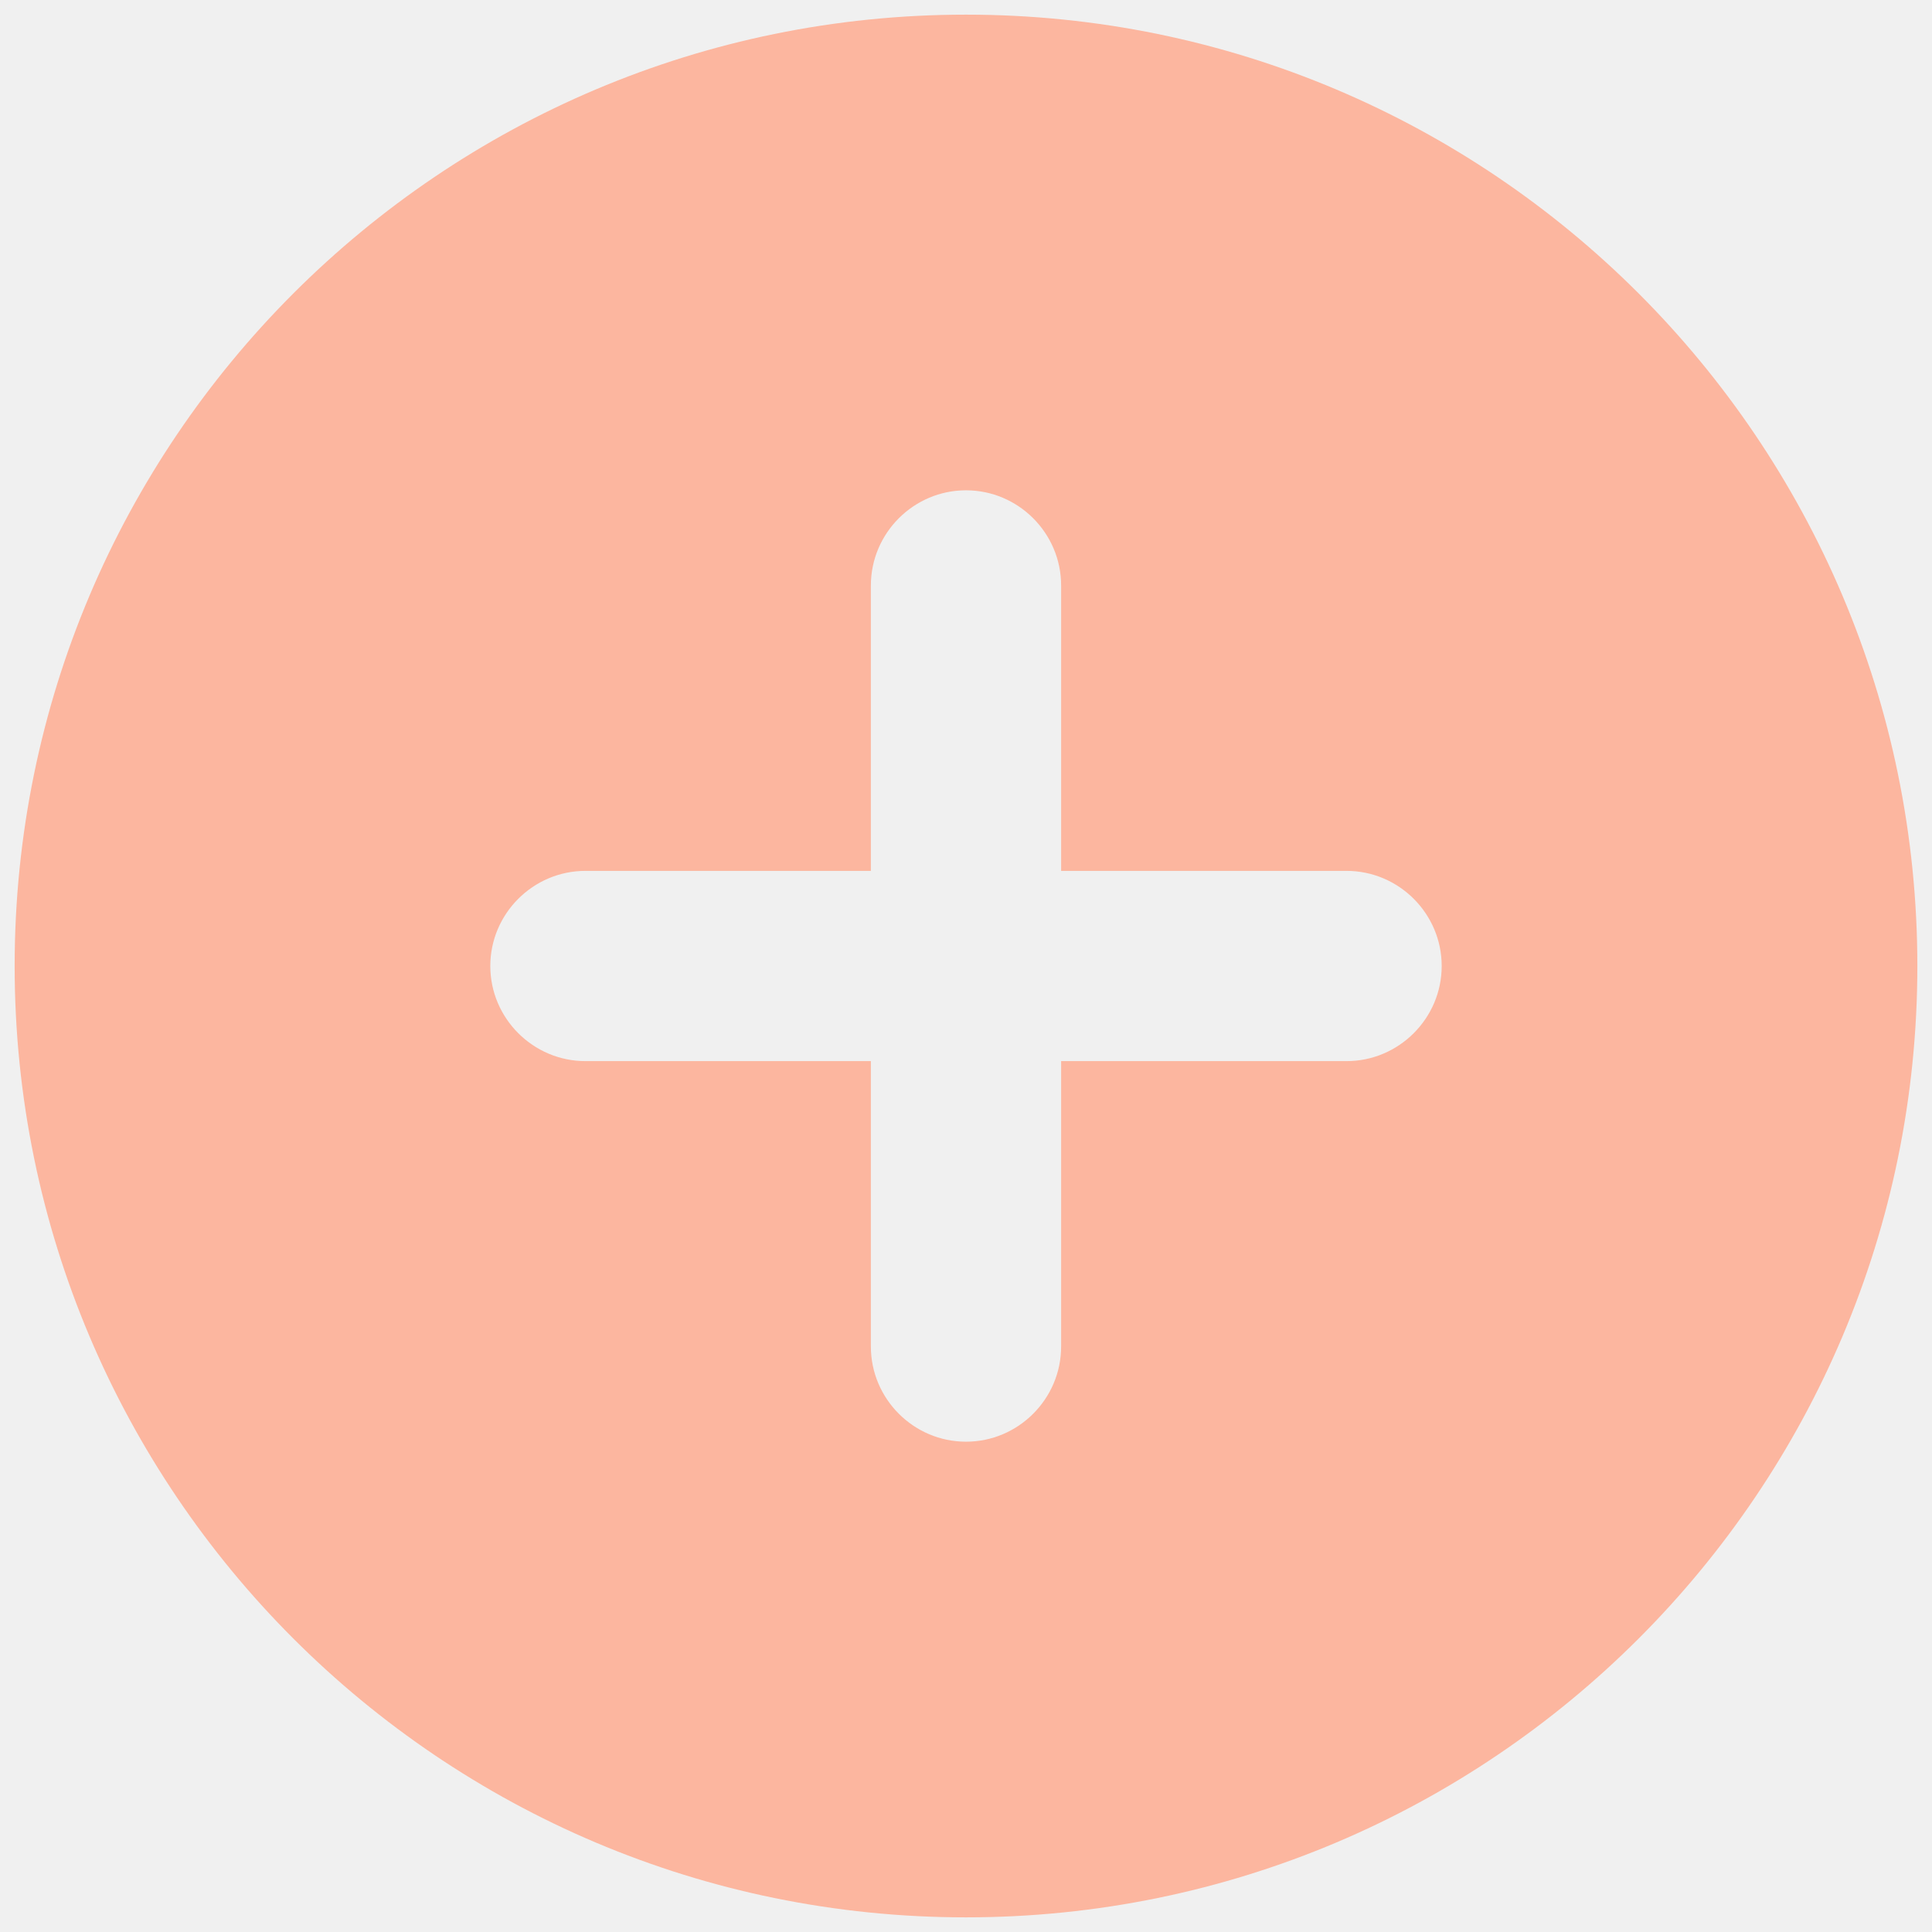
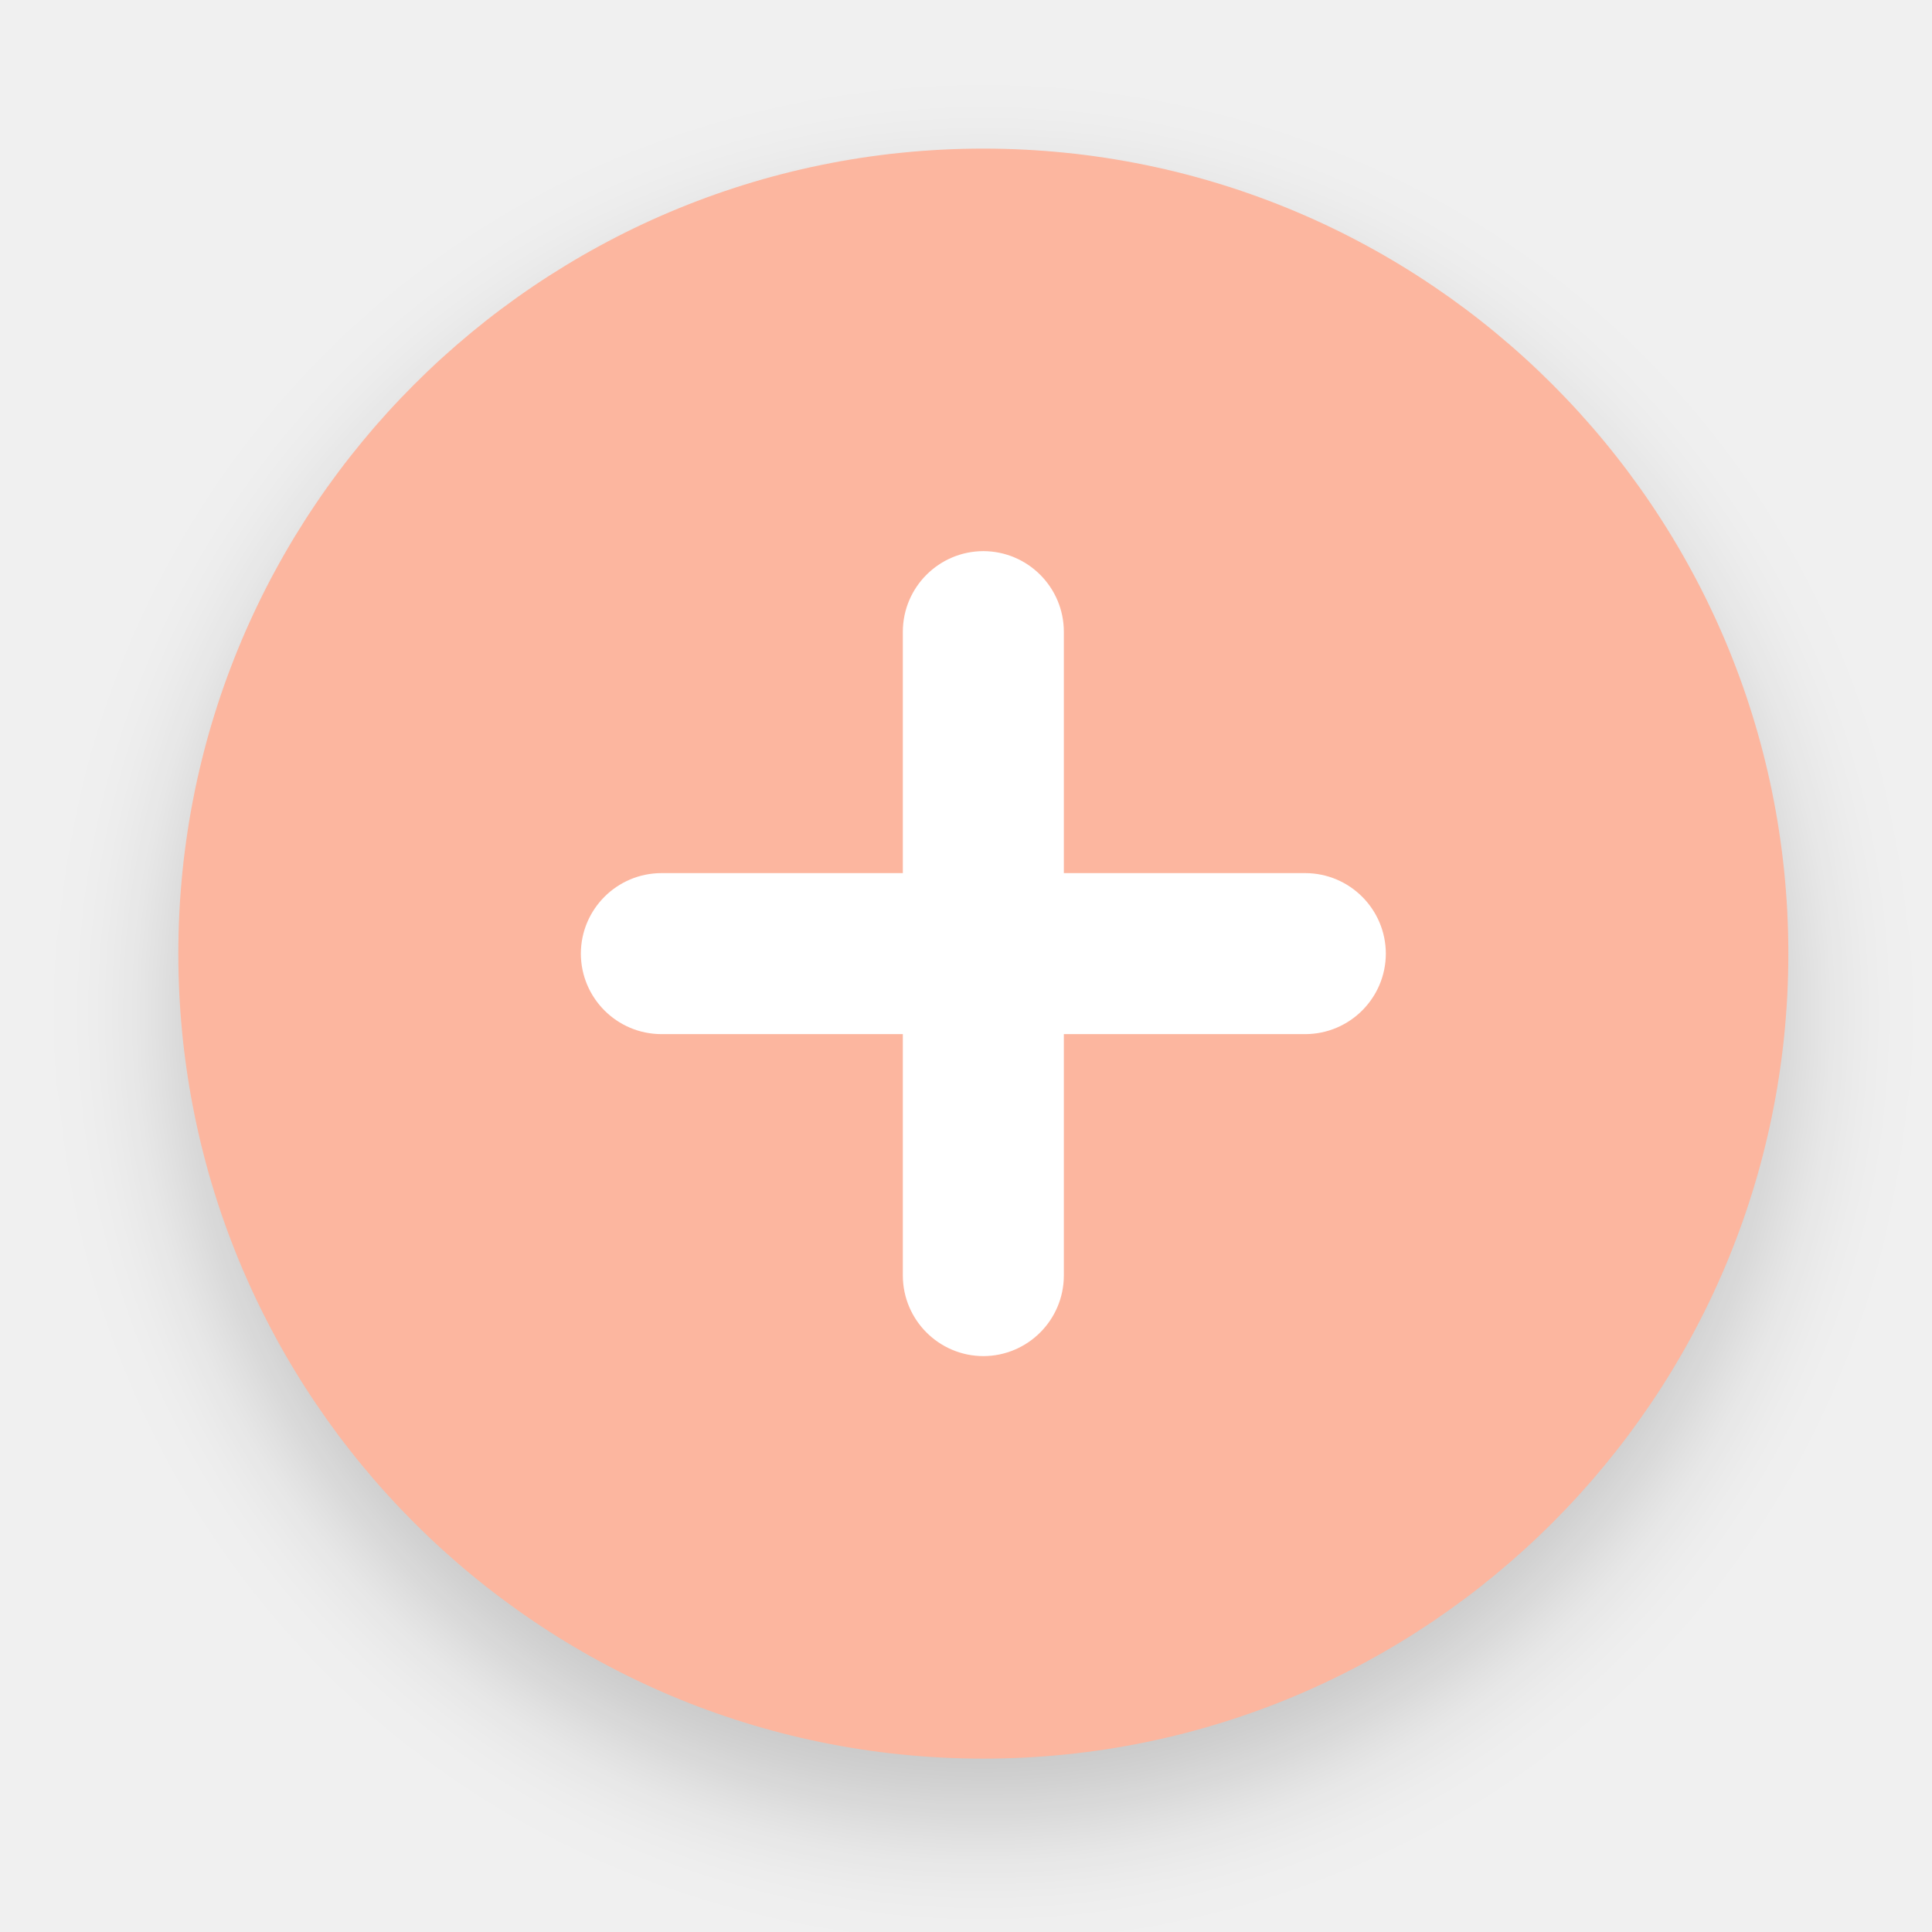
- <svg xmlns="http://www.w3.org/2000/svg" width="55" height="55" viewBox="0 0 55 55" fill="none">
-   <path d="M27.5 0.417C12.55 0.417 0.417 12.55 0.417 27.5C0.417 42.45 12.55 54.583 27.5 54.583C42.45 54.583 54.583 42.45 54.583 27.5C54.583 12.55 42.45 0.417 27.5 0.417ZM38.333 30.208H30.208V38.333C30.208 39.823 28.99 41.042 27.5 41.042C26.01 41.042 24.792 39.823 24.792 38.333V30.208H16.667C15.177 30.208 13.958 28.99 13.958 27.5C13.958 26.01 15.177 24.792 16.667 24.792H24.792V16.667C24.792 15.177 26.01 13.958 27.5 13.958C28.99 13.958 30.208 15.177 30.208 16.667V24.792H38.333C39.823 24.792 41.042 26.01 41.042 27.5C41.042 28.99 39.823 30.208 38.333 30.208Z" fill="#FCB69F" />
+ <svg xmlns="http://www.w3.org/2000/svg" width="65" height="65" fill="none" viewBox="0 0 65 65">
+   <g filter="url(#a)">
+     <ellipse cx="33.051" cy="33.051" fill="#fff" rx="18.729" ry="18.729" />
+     <path fill="#FCB69F" d="M33.083 5C18.133 5 6 17.133 6 32.083s12.133 27.084 27.083 27.084 27.084-12.134 27.084-27.084S48.033 5 33.083 5zm10.834 29.792h-8.125v8.125a2.716 2.716 0 0 1-2.709 2.708 2.716 2.716 0 0 1-2.708-2.708v-8.125H22.25a2.716 2.716 0 0 1-2.708-2.709 2.716 2.716 0 0 1 2.708-2.708h8.125V21.25a2.716 2.716 0 0 1 2.708-2.708 2.716 2.716 0 0 1 2.709 2.708v8.125h8.125a2.716 2.716 0 0 1 2.708 2.708 2.716 2.716 0 0 1-2.708 2.709z" />
+   </g>
+   <defs>
+     <filter id="a" width="73" height="73" x="-4" y="-2" color-interpolation-filters="sRGB" filterUnits="userSpaceOnUse">
+       <feFlood flood-opacity="0" result="BackgroundImageFix" />
+       <feColorMatrix in="SourceAlpha" values="0 0 0 0 0 0 0 0 0 0 0 0 0 0 0 0 0 0 127 0" />
+       <feOffset dy="2" />
+       <feGaussianBlur stdDeviation="2" />
+       <feColorMatrix values="0 0 0 0 0 0 0 0 0 0 0 0 0 0 0 0 0 0 0.18 0" />
+       <feBlend in2="BackgroundImageFix" result="effect1_dropShadow" />
+       <feBlend in="SourceGraphic" in2="effect1_dropShadow" result="shape" />
+     </filter>
+   </defs>
</svg>
